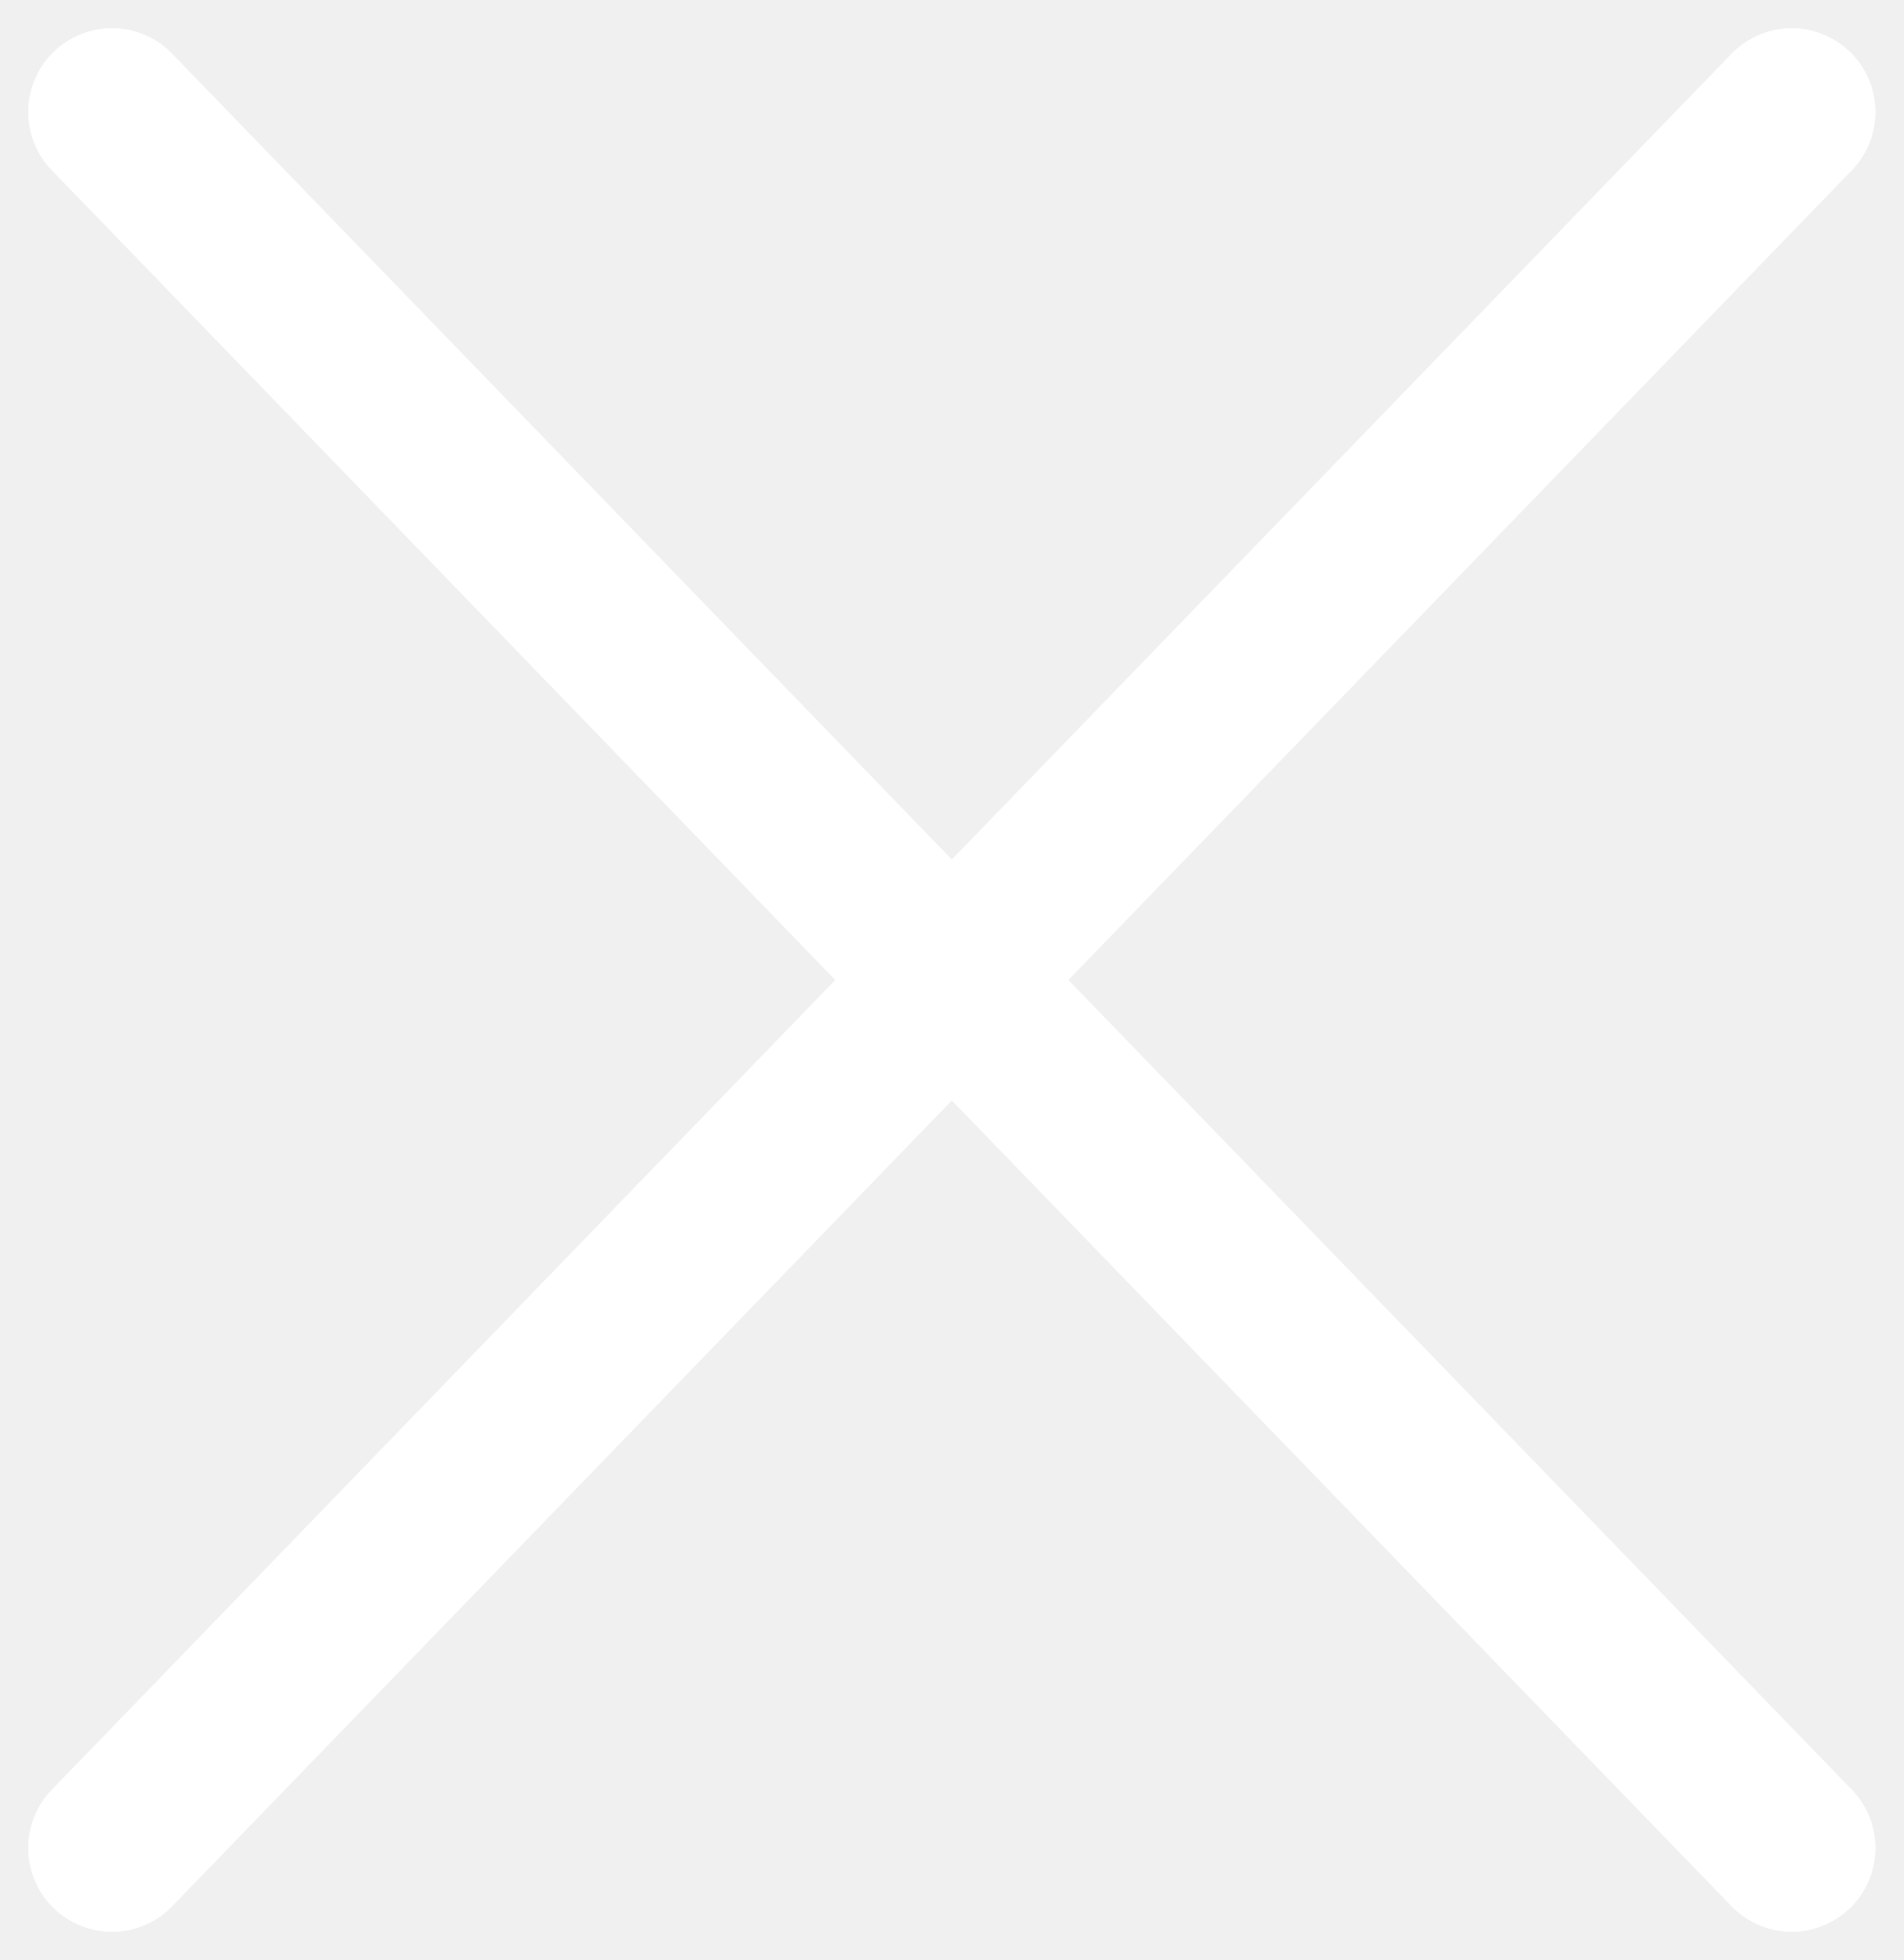
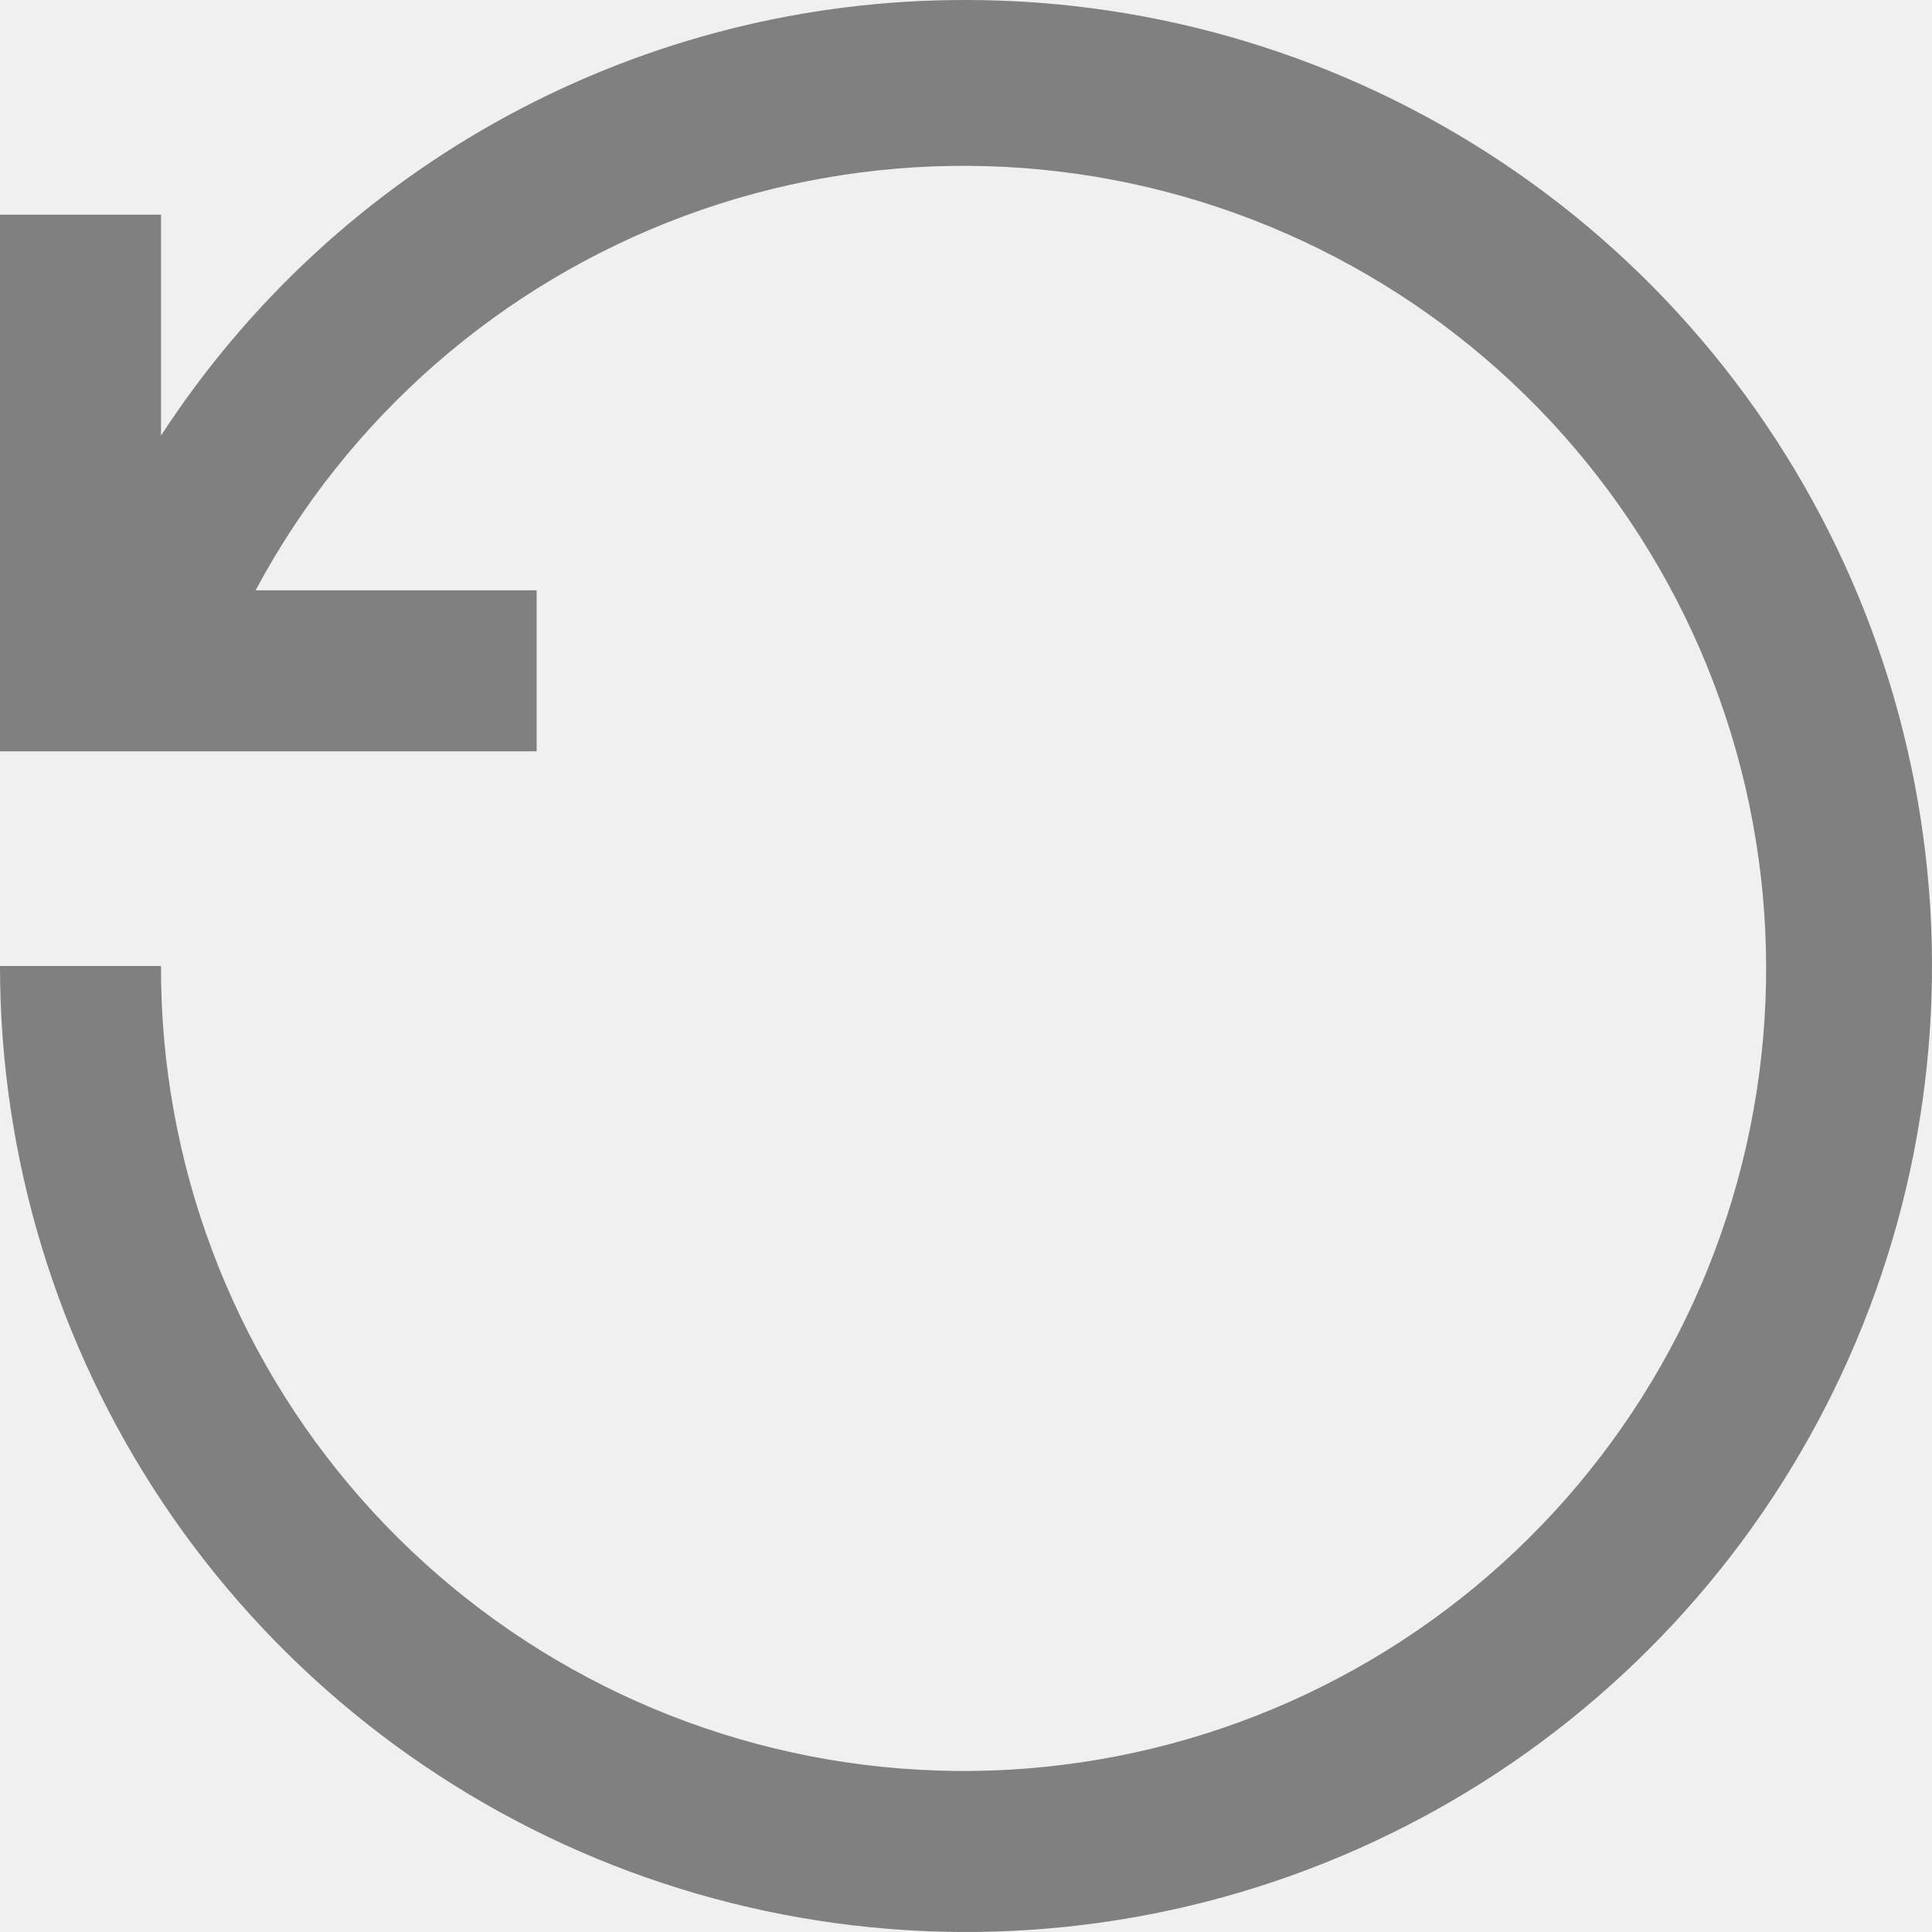
- <svg xmlns="http://www.w3.org/2000/svg" width="34" height="35" viewBox="0 0 34 35" fill="none">
-   <path d="M32 2L2 33" stroke="white" stroke-width="2.992" stroke-linecap="round" stroke-linejoin="round" />
-   <path d="M2 2L32 33" stroke="white" stroke-width="2.992" stroke-linecap="round" stroke-linejoin="round" />
+ <svg xmlns="http://www.w3.org/2000/svg" width="35" height="35" viewBox="0 0 35 35" fill="none">
+   <path d="M17.5 4.30448e-05C14.604 -0.006 11.752 0.712 9.205 2.091C6.657 3.469 4.496 5.463 2.917 7.891V3.889H0V13.611H9.722V10.694H4.631C6.303 7.563 9.064 5.152 12.391 3.915C15.719 2.678 19.384 2.702 22.695 3.981C26.007 5.26 28.736 7.707 30.368 10.86C32 14.012 32.422 17.653 31.555 21.095C30.688 24.538 28.591 27.544 25.661 29.547C22.73 31.551 19.167 32.412 15.645 31.97C12.123 31.528 8.884 29.812 6.539 27.147C4.194 24.481 2.906 21.05 2.917 17.5H0C0 20.961 1.026 24.345 2.949 27.223C4.872 30.1 7.605 32.343 10.803 33.668C14.001 34.992 17.519 35.339 20.914 34.664C24.309 33.989 27.427 32.322 29.874 29.874C32.322 27.427 33.989 24.309 34.664 20.914C35.339 17.519 34.992 14.001 33.668 10.803C32.343 7.605 30.1 4.872 27.223 2.949C24.345 1.026 20.961 4.30448e-05 17.5 4.30448e-05Z" fill="#808080" />
</svg>
